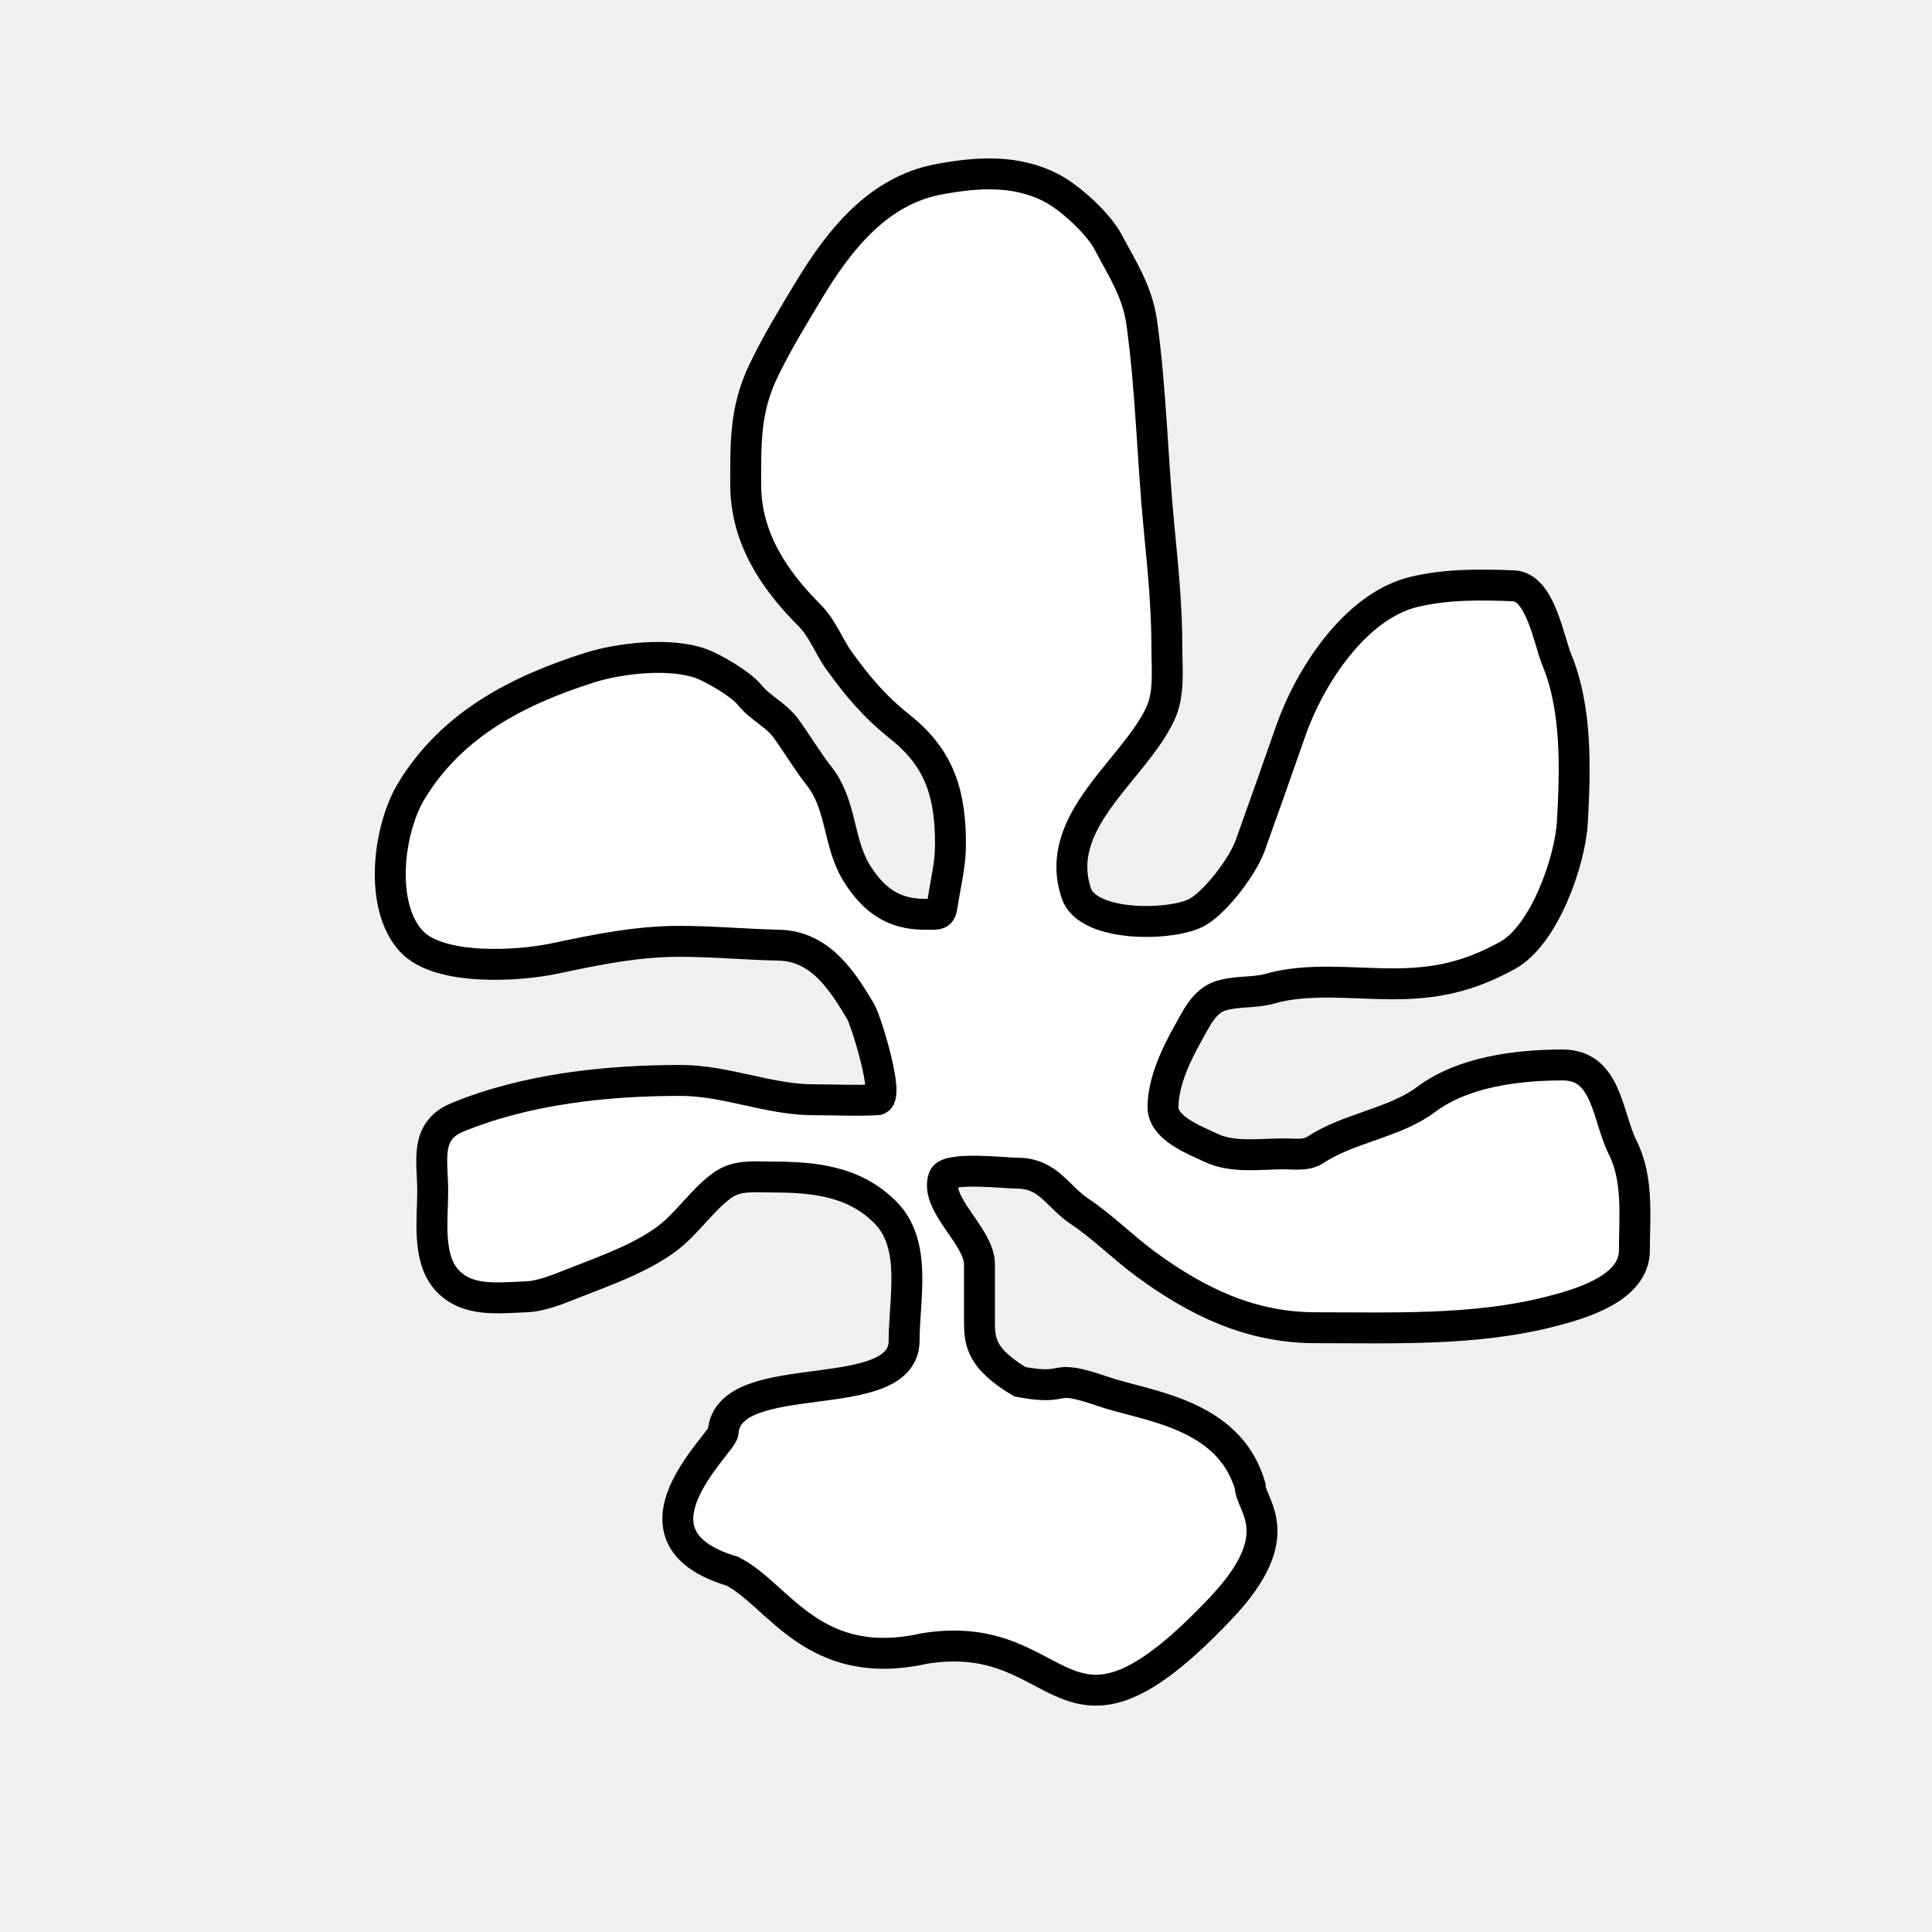
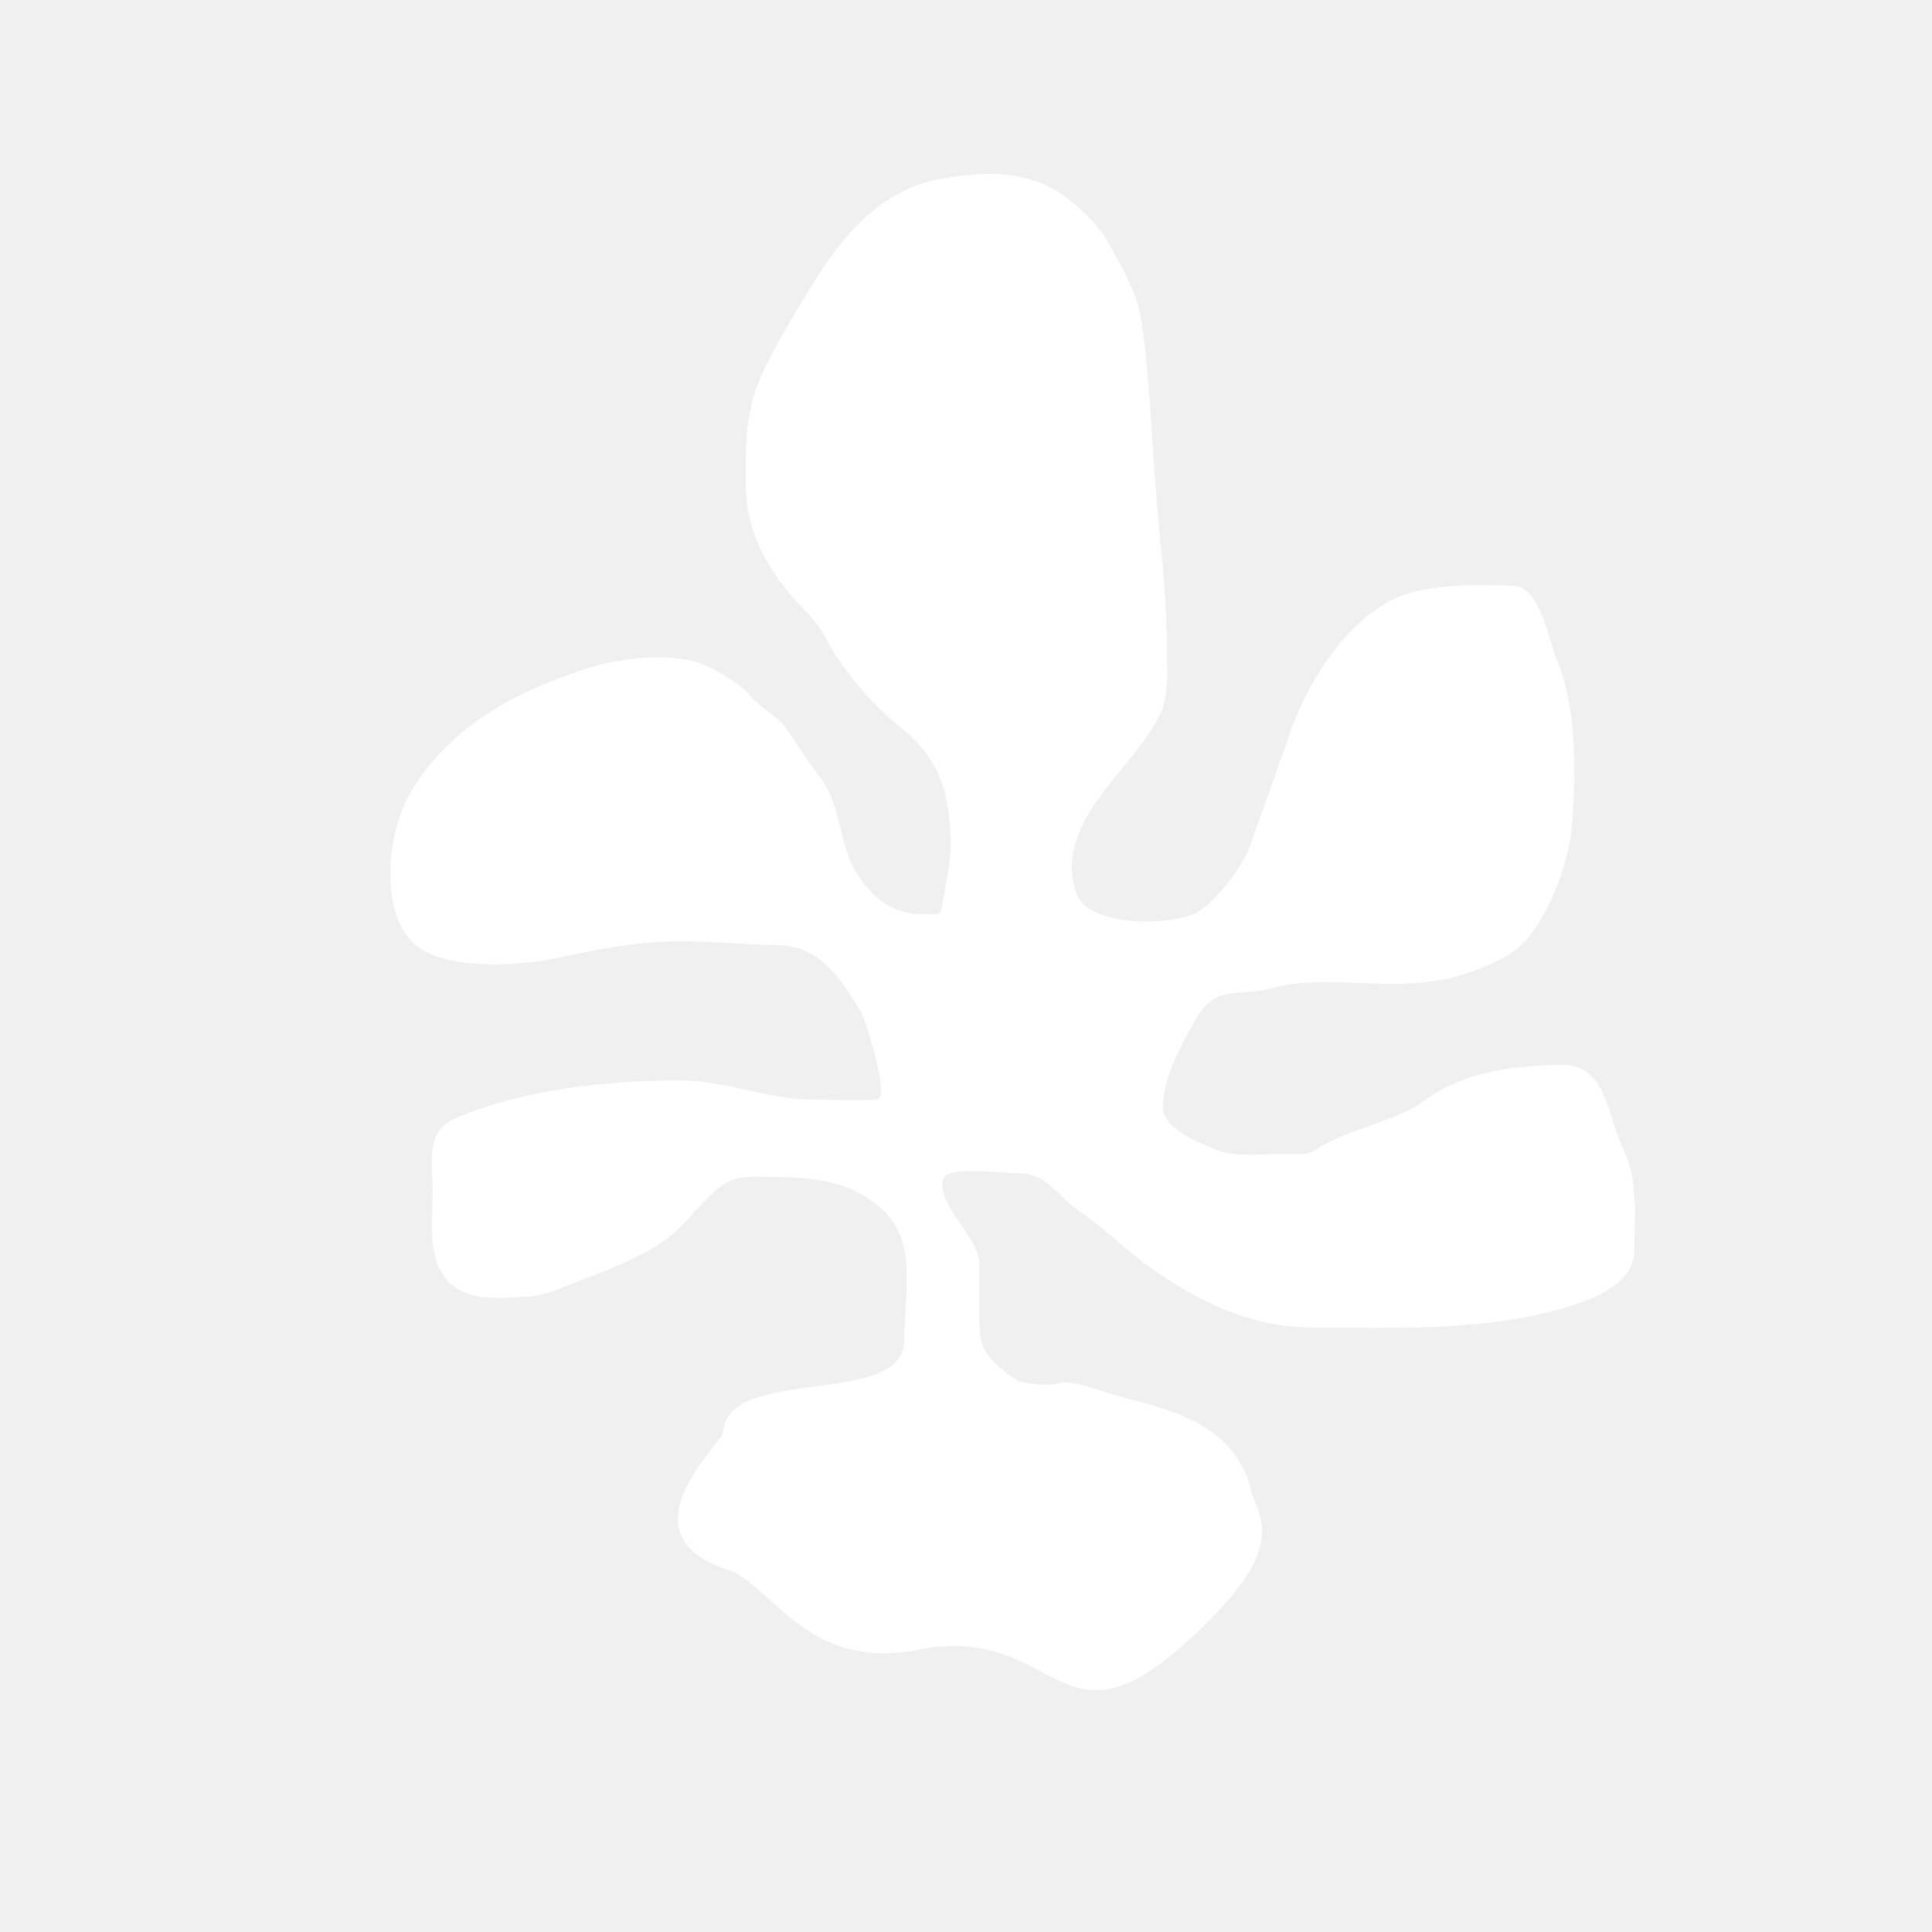
<svg xmlns="http://www.w3.org/2000/svg" width="500" height="500" viewBox="0 0 500 500" fill="none">
  <g id="creature-4">
-     <path id="main-shape" d="M233.986 346.949C233.986 364.529 188.48 353.065 187.153 370.616C187.153 373.397 159.264 397.616 189.486 406.616C201.486 412.616 210.32 433.116 239.32 426.616C276.82 420.616 273.986 460.616 316.042 416.116C334.097 397.011 323.542 389.616 323.542 384.616C318.097 365.616 296.486 363.909 285.486 360.116C270.986 355.116 277.486 360.116 263.986 357.616C253.986 351.616 253.486 347.372 253.486 342.116V327.172C253.486 319.968 241.85 311.676 244.208 304.838C245.237 301.854 260.172 303.616 263.208 303.616C271.377 303.616 273.527 309.587 279.486 313.561C285.304 317.439 290.729 322.909 296.542 327.172C309.924 336.985 323.73 343.616 340.542 343.616C360.249 343.616 381.32 344.422 400.542 339.616C408.625 337.595 422.986 333.608 422.986 323.616C422.986 314.782 424.063 305.213 419.986 297.061C415.919 288.926 415.921 275.616 404.486 275.616C392.783 275.616 378.697 277.319 369.042 284.561C360.914 290.656 348.951 291.917 340.486 297.561C338.094 299.155 335.069 298.616 332.32 298.616C326.275 298.616 319.032 299.74 313.431 297.061C309.412 295.139 300.986 292.068 300.986 286.561C300.986 280 304.386 272.892 307.542 267.283C309.619 263.589 311.662 258.985 316.042 257.672C320.271 256.403 324.575 257.035 328.764 255.838C338.539 253.045 350.34 254.616 360.431 254.616C371.725 254.616 380.054 252.778 390.097 247.283C399.711 242.022 406.37 222.815 406.931 212.727C407.68 199.237 408.167 183.493 402.931 170.838C400.843 165.792 398.653 151.916 391.764 151.616C383.233 151.245 374.317 151.179 365.986 153.172C350.625 156.845 338.878 175.365 334.097 189.005C330.601 198.978 327.102 208.932 323.542 218.838C321.662 224.07 314.916 233.092 309.986 236.005C303.841 239.636 281.553 240.205 278.542 231.172C272.315 212.491 293.31 199.509 300.264 184.783C302.726 179.569 301.986 173.173 301.986 167.561C301.986 157.241 300.996 147.116 299.986 136.838C298.242 119.083 297.937 101.207 295.486 83.505C294.376 75.489 290.451 69.58 286.764 62.616C284.206 57.784 276.999 51.249 272.375 48.783C263.039 43.803 252.832 44.571 242.986 46.394C227.446 49.272 217.328 61.856 209.431 74.949C205.215 81.938 201.077 88.695 197.542 96.061C192.789 105.962 192.986 114.637 192.986 125.394C192.986 139.06 200.227 149.968 209.431 159.172C212.967 162.708 214.406 167.181 217.208 171.061C222.027 177.733 226.411 182.939 232.931 188.116C243.491 196.503 245.986 205.953 245.986 218.561C245.986 223.714 244.814 228.096 244.042 233.116C243.445 236.996 243.512 236.616 239.32 236.616C231.308 236.616 226.285 233.058 221.986 226.394C216.745 218.271 218.04 208.544 211.986 200.838C208.989 197.023 206.373 192.614 203.486 188.616C200.822 184.927 196.698 183.228 193.986 179.838C191.696 176.976 184.469 172.82 181.431 171.727C173.362 168.825 160.321 170.331 152.597 172.783C133.95 178.703 116.932 187.467 106.486 204.672C100.454 214.607 97.992 234.468 106.486 243.616C113.623 251.302 134.076 250.068 143.542 248.061C154.257 245.788 164.804 243.616 175.764 243.616C184.516 243.616 192.975 244.427 201.653 244.616C212.17 244.845 217.913 253.63 222.764 261.838C224.136 264.161 230.444 284.424 226.986 284.616C221.546 284.918 215.987 284.616 210.542 284.616C199.008 284.616 187.899 279.616 176.153 279.616C156.949 279.616 136.219 281.824 118.375 289.172C109.778 292.712 111.986 300.379 111.986 308.394C111.986 315.519 110.454 325.675 115.764 331.394C121.015 337.048 129.039 335.872 136.208 335.616C140.227 335.473 144.983 333.451 148.653 332.005C156.552 328.893 165.676 325.716 172.542 320.616C177.925 316.617 181.784 310.374 187.153 306.616C190.871 304.013 195.48 304.616 199.764 304.616C210.899 304.616 221.085 305.715 229.097 313.727C237.454 322.084 233.986 336.109 233.986 346.949Z" stroke="black" stroke-width="8" stroke-linecap="round" fill="white" />
+     <path id="main-shape" d="M233.986 346.949C233.986 364.529 188.48 353.065 187.153 370.616C187.153 373.397 159.264 397.616 189.486 406.616C201.486 412.616 210.32 433.116 239.32 426.616C276.82 420.616 273.986 460.616 316.042 416.116C334.097 397.011 323.542 389.616 323.542 384.616C318.097 365.616 296.486 363.909 285.486 360.116C270.986 355.116 277.486 360.116 263.986 357.616C253.986 351.616 253.486 347.372 253.486 342.116V327.172C253.486 319.968 241.85 311.676 244.208 304.838C245.237 301.854 260.172 303.616 263.208 303.616C271.377 303.616 273.527 309.587 279.486 313.561C285.304 317.439 290.729 322.909 296.542 327.172C309.924 336.985 323.73 343.616 340.542 343.616C360.249 343.616 381.32 344.422 400.542 339.616C408.625 337.595 422.986 333.608 422.986 323.616C422.986 314.782 424.063 305.213 419.986 297.061C415.919 288.926 415.921 275.616 404.486 275.616C392.783 275.616 378.697 277.319 369.042 284.561C360.914 290.656 348.951 291.917 340.486 297.561C338.094 299.155 335.069 298.616 332.32 298.616C326.275 298.616 319.032 299.74 313.431 297.061C309.412 295.139 300.986 292.068 300.986 286.561C300.986 280 304.386 272.892 307.542 267.283C309.619 263.589 311.662 258.985 316.042 257.672C320.271 256.403 324.575 257.035 328.764 255.838C338.539 253.045 350.34 254.616 360.431 254.616C371.725 254.616 380.054 252.778 390.097 247.283C399.711 242.022 406.37 222.815 406.931 212.727C407.68 199.237 408.167 183.493 402.931 170.838C400.843 165.792 398.653 151.916 391.764 151.616C383.233 151.245 374.317 151.179 365.986 153.172C350.625 156.845 338.878 175.365 334.097 189.005C330.601 198.978 327.102 208.932 323.542 218.838C321.662 224.07 314.916 233.092 309.986 236.005C303.841 239.636 281.553 240.205 278.542 231.172C272.315 212.491 293.31 199.509 300.264 184.783C302.726 179.569 301.986 173.173 301.986 167.561C301.986 157.241 300.996 147.116 299.986 136.838C298.242 119.083 297.937 101.207 295.486 83.505C294.376 75.489 290.451 69.58 286.764 62.616C284.206 57.784 276.999 51.249 272.375 48.783C263.039 43.803 252.832 44.571 242.986 46.394C227.446 49.272 217.328 61.856 209.431 74.949C205.215 81.938 201.077 88.695 197.542 96.061C192.789 105.962 192.986 114.637 192.986 125.394C192.986 139.06 200.227 149.968 209.431 159.172C212.967 162.708 214.406 167.181 217.208 171.061C222.027 177.733 226.411 182.939 232.931 188.116C243.491 196.503 245.986 205.953 245.986 218.561C245.986 223.714 244.814 228.096 244.042 233.116C243.445 236.996 243.512 236.616 239.32 236.616C231.308 236.616 226.285 233.058 221.986 226.394C216.745 218.271 218.04 208.544 211.986 200.838C208.989 197.023 206.373 192.614 203.486 188.616C200.822 184.927 196.698 183.228 193.986 179.838C191.696 176.976 184.469 172.82 181.431 171.727C173.362 168.825 160.321 170.331 152.597 172.783C133.95 178.703 116.932 187.467 106.486 204.672C100.454 214.607 97.992 234.468 106.486 243.616C113.623 251.302 134.076 250.068 143.542 248.061C154.257 245.788 164.804 243.616 175.764 243.616C184.516 243.616 192.975 244.427 201.653 244.616C212.17 244.845 217.913 253.63 222.764 261.838C224.136 264.161 230.444 284.424 226.986 284.616C221.546 284.918 215.987 284.616 210.542 284.616C199.008 284.616 187.899 279.616 176.153 279.616C156.949 279.616 136.219 281.824 118.375 289.172C109.778 292.712 111.986 300.379 111.986 308.394C111.986 315.519 110.454 325.675 115.764 331.394C121.015 337.048 129.039 335.872 136.208 335.616C140.227 335.473 144.983 333.451 148.653 332.005C156.552 328.893 165.676 325.716 172.542 320.616C177.925 316.617 181.784 310.374 187.153 306.616C190.871 304.013 195.48 304.616 199.764 304.616C210.899 304.616 221.085 305.715 229.097 313.727C237.454 322.084 233.986 336.109 233.986 346.949Z" stroke-linecap="round" fill="white" />
  </g>
</svg>
